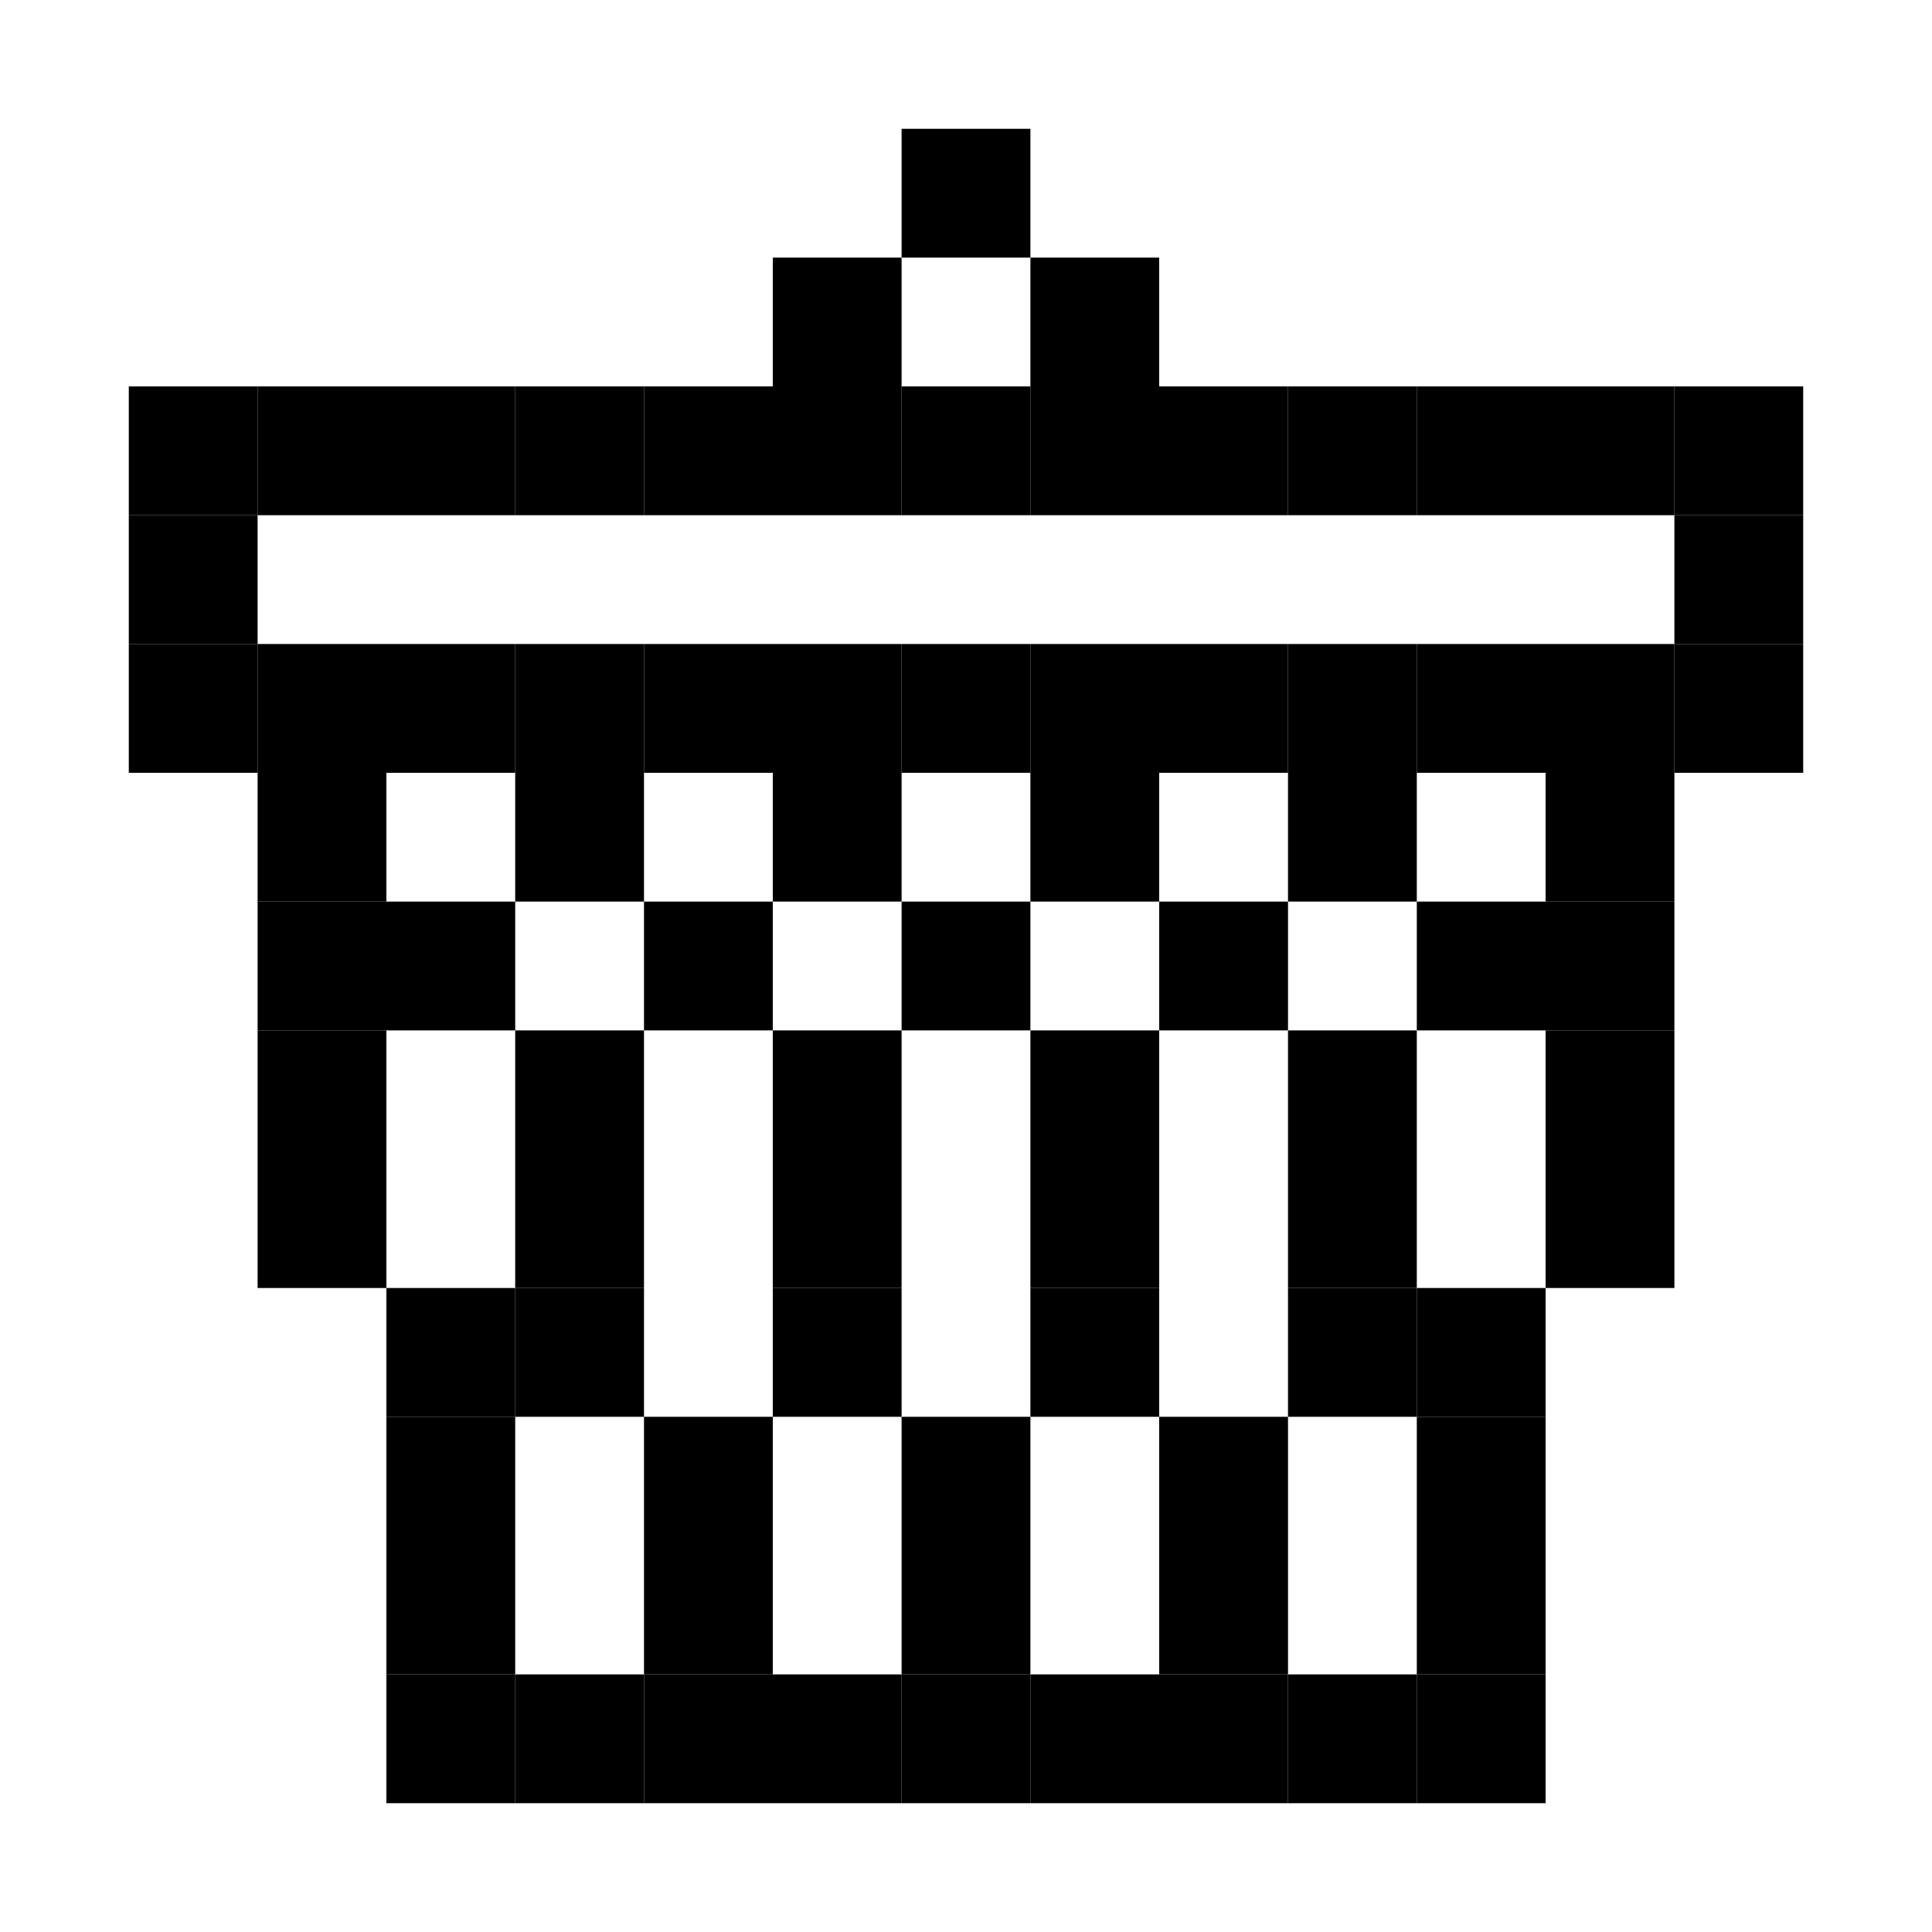
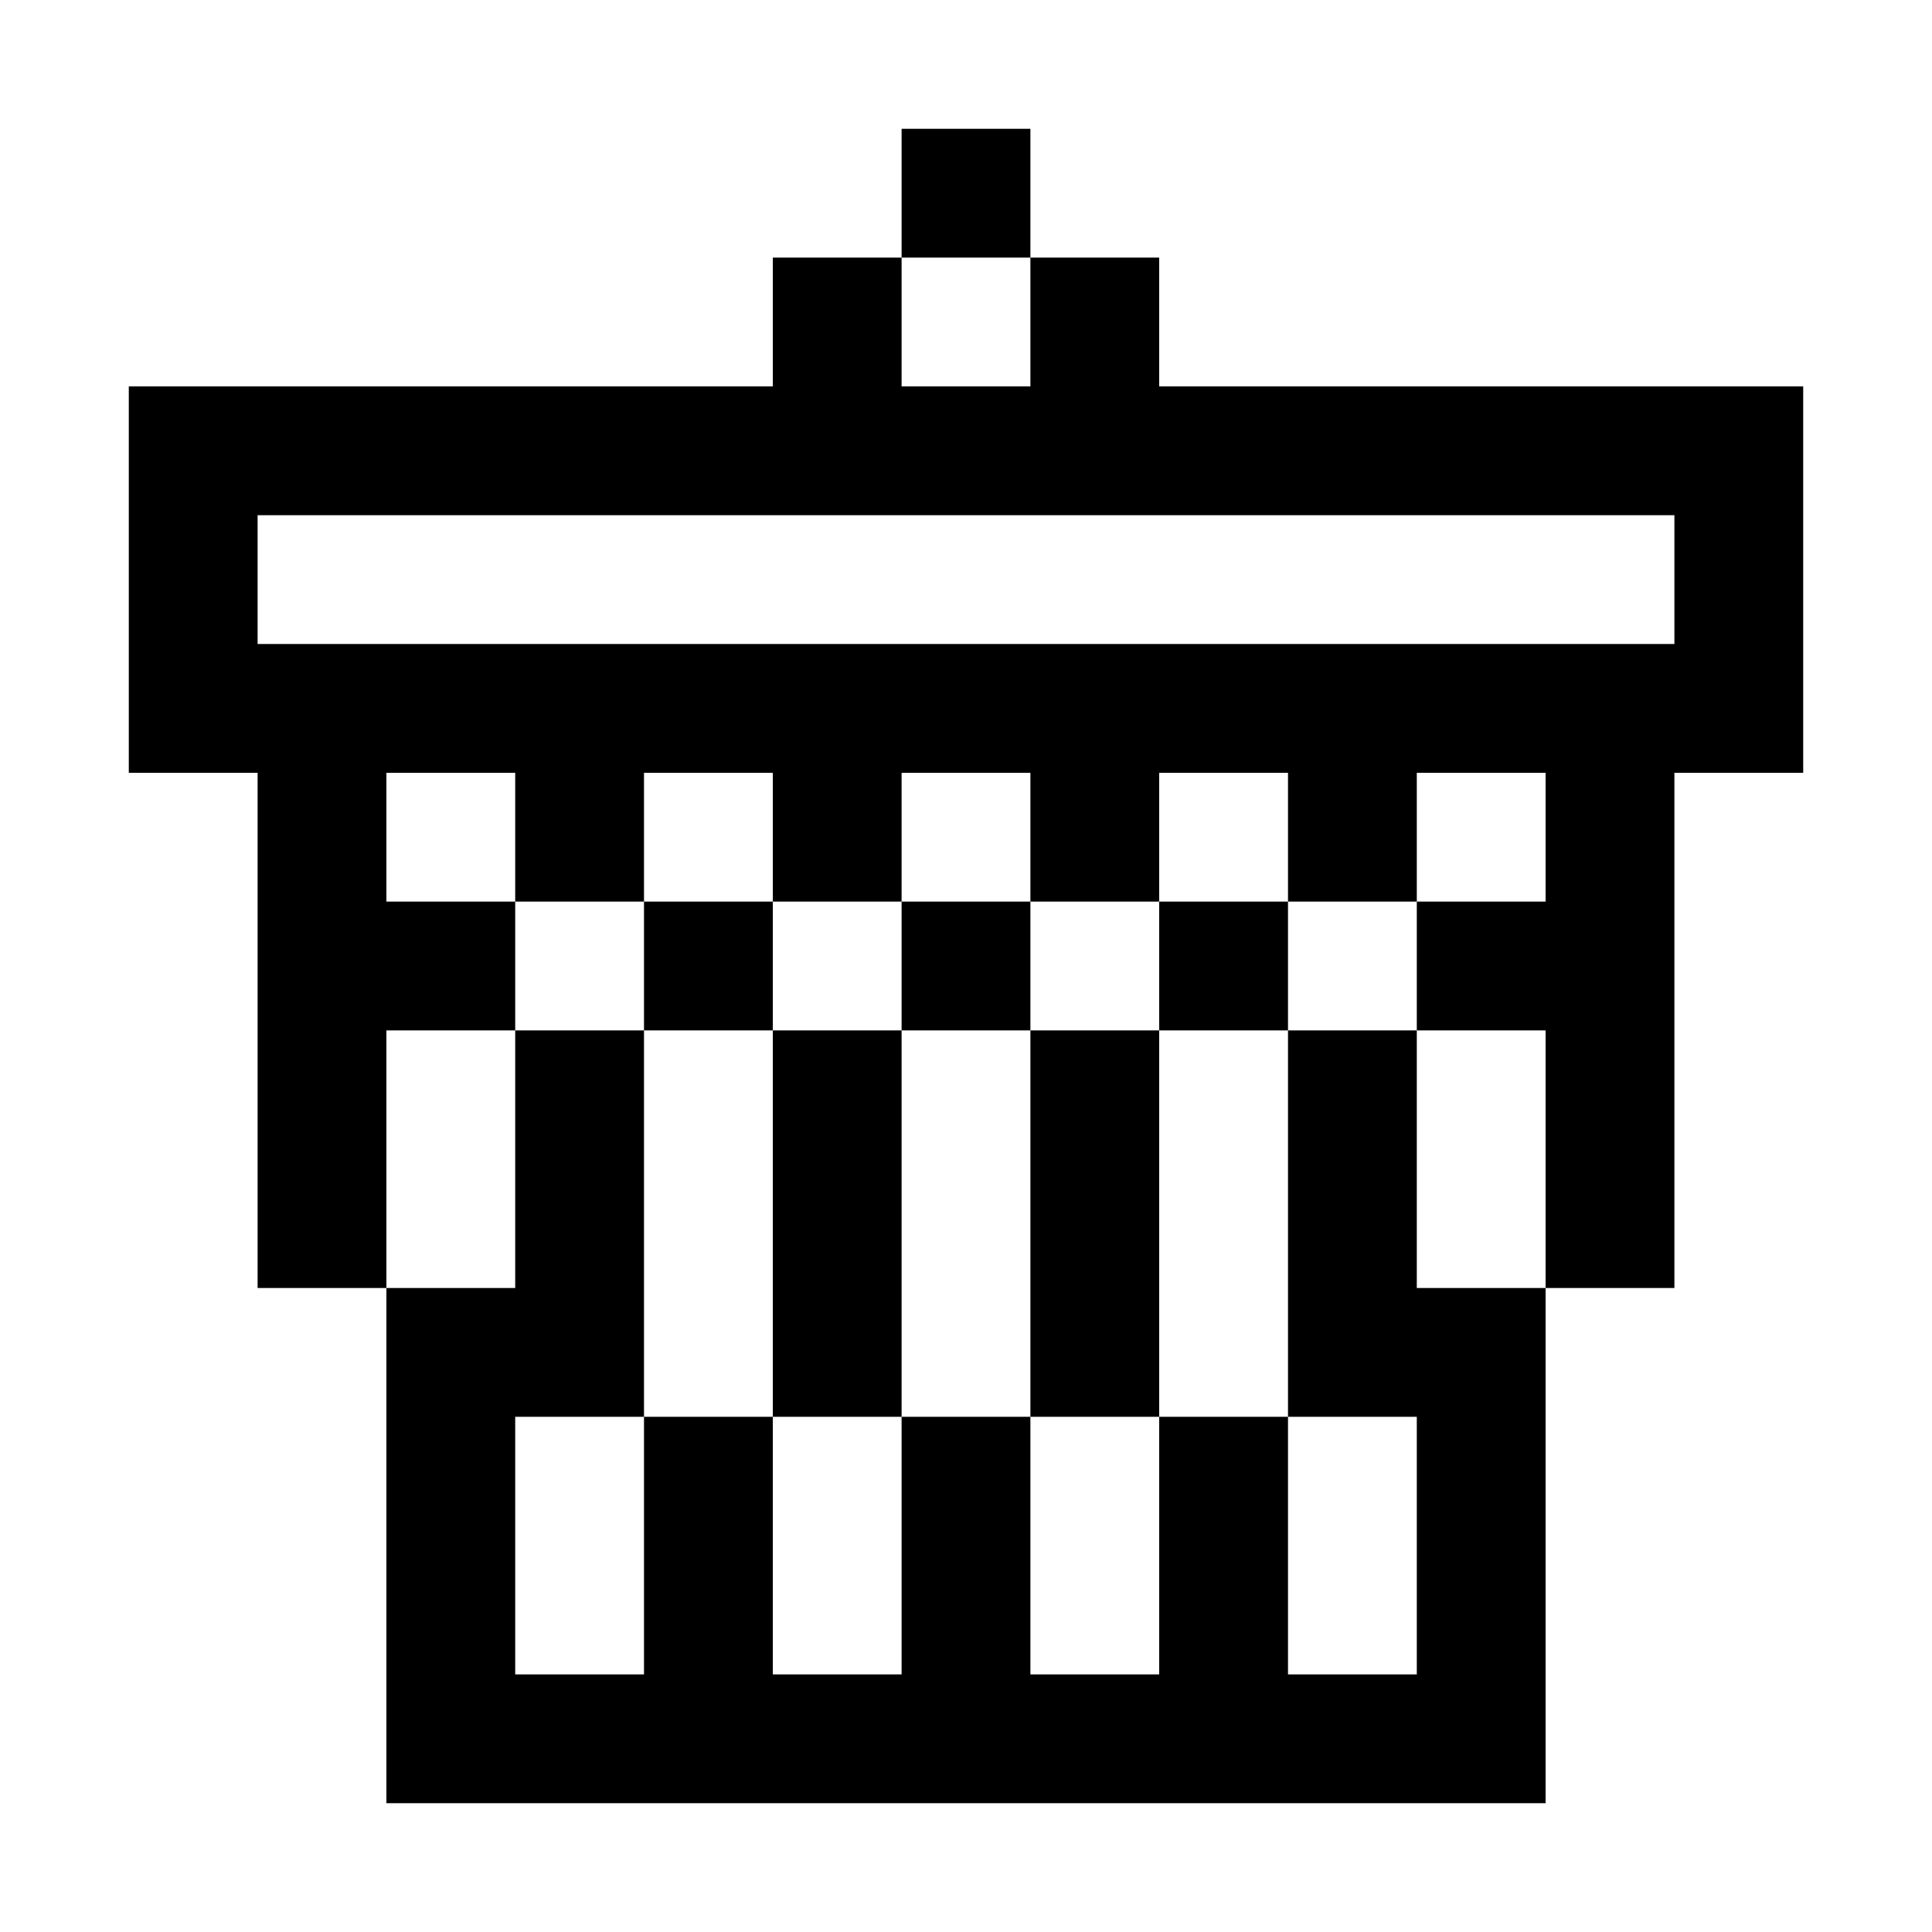
<svg xmlns="http://www.w3.org/2000/svg" viewBox="0 0 450 450">
-   <rect x="210" y="30" width="30" height="30" fill="currentcolor" />
-   <rect x="180" y="60" width="30" height="30" fill="currentcolor" />
-   <rect x="240" y="60" width="30" height="30" fill="currentcolor" />
-   <rect x="30" y="90" width="30" height="30" fill="currentcolor" />
-   <rect x="60" y="90" width="30" height="30" fill="currentcolor" />
-   <rect x="90" y="90" width="30" height="30" fill="currentcolor" />
-   <rect x="120" y="90" width="30" height="30" fill="currentcolor" />
-   <rect x="150" y="90" width="30" height="30" fill="currentcolor" />
-   <rect x="180" y="90" width="30" height="30" fill="currentcolor" />
-   <rect x="210" y="90" width="30" height="30" fill="currentcolor" />
-   <rect x="240" y="90" width="30" height="30" fill="currentcolor" />
-   <rect x="270" y="90" width="30" height="30" fill="currentcolor" />
-   <rect x="300" y="90" width="30" height="30" fill="currentcolor" />
-   <rect x="330" y="90" width="30" height="30" fill="currentcolor" />
-   <rect x="360" y="90" width="30" height="30" fill="currentcolor" />
-   <rect x="390" y="90" width="30" height="30" fill="currentcolor" />
-   <rect x="30" y="120" width="30" height="30" fill="currentcolor" />
-   <rect x="390" y="120" width="30" height="30" fill="currentcolor" />
-   <rect x="30" y="150" width="30" height="30" fill="currentcolor" />
-   <rect x="60" y="150" width="30" height="30" fill="currentcolor" />
-   <rect x="90" y="150" width="30" height="30" fill="currentcolor" />
-   <rect x="120" y="150" width="30" height="30" fill="currentcolor" />
-   <rect x="150" y="150" width="30" height="30" fill="currentcolor" />
-   <rect x="180" y="150" width="30" height="30" fill="currentcolor" />
-   <rect x="210" y="150" width="30" height="30" fill="currentcolor" />
-   <rect x="240" y="150" width="30" height="30" fill="currentcolor" />
-   <rect x="270" y="150" width="30" height="30" fill="currentcolor" />
-   <rect x="300" y="150" width="30" height="30" fill="currentcolor" />
-   <rect x="330" y="150" width="30" height="30" fill="currentcolor" />
-   <rect x="360" y="150" width="30" height="30" fill="currentcolor" />
-   <rect x="390" y="150" width="30" height="30" fill="currentcolor" />
-   <rect x="60" y="180" width="30" height="30" fill="currentcolor" />
-   <rect x="120" y="180" width="30" height="30" fill="currentcolor" />
-   <rect x="180" y="180" width="30" height="30" fill="currentcolor" />
-   <rect x="240" y="180" width="30" height="30" fill="currentcolor" />
-   <rect x="300" y="180" width="30" height="30" fill="currentcolor" />
-   <rect x="360" y="180" width="30" height="30" fill="currentcolor" />
-   <rect x="60" y="210" width="30" height="30" fill="currentcolor" />
-   <rect x="90" y="210" width="30" height="30" fill="currentcolor" />
-   <rect x="150" y="210" width="30" height="30" fill="currentcolor" />
-   <rect x="210" y="210" width="30" height="30" fill="currentcolor" />
-   <rect x="270" y="210" width="30" height="30" fill="currentcolor" />
-   <rect x="330" y="210" width="30" height="30" fill="currentcolor" />
-   <rect x="360" y="210" width="30" height="30" fill="currentcolor" />
-   <rect x="60" y="240" width="30" height="30" fill="currentcolor" />
-   <rect x="120" y="240" width="30" height="30" fill="currentcolor" />
-   <rect x="180" y="240" width="30" height="30" fill="currentcolor" />
-   <rect x="240" y="240" width="30" height="30" fill="currentcolor" />
-   <rect x="300" y="240" width="30" height="30" fill="currentcolor" />
-   <rect x="360" y="240" width="30" height="30" fill="currentcolor" />
-   <rect x="60" y="270" width="30" height="30" fill="currentcolor" />
-   <rect x="120" y="270" width="30" height="30" fill="currentcolor" />
-   <rect x="180" y="270" width="30" height="30" fill="currentcolor" />
-   <rect x="240" y="270" width="30" height="30" fill="currentcolor" />
-   <rect x="300" y="270" width="30" height="30" fill="currentcolor" />
-   <rect x="360" y="270" width="30" height="30" fill="currentcolor" />
-   <rect x="90" y="300" width="30" height="30" fill="currentcolor" />
-   <rect x="120" y="300" width="30" height="30" fill="currentcolor" />
-   <rect x="180" y="300" width="30" height="30" fill="currentcolor" />
-   <rect x="240" y="300" width="30" height="30" fill="currentcolor" />
-   <rect x="300" y="300" width="30" height="30" fill="currentcolor" />
-   <rect x="330" y="300" width="30" height="30" fill="currentcolor" />
-   <rect x="90" y="330" width="30" height="30" fill="currentcolor" />
-   <rect x="150" y="330" width="30" height="30" fill="currentcolor" />
-   <rect x="210" y="330" width="30" height="30" fill="currentcolor" />
-   <rect x="270" y="330" width="30" height="30" fill="currentcolor" />
-   <rect x="330" y="330" width="30" height="30" fill="currentcolor" />
-   <rect x="90" y="360" width="30" height="30" fill="currentcolor" />
-   <rect x="150" y="360" width="30" height="30" fill="currentcolor" />
-   <rect x="210" y="360" width="30" height="30" fill="currentcolor" />
-   <rect x="270" y="360" width="30" height="30" fill="currentcolor" />
-   <rect x="330" y="360" width="30" height="30" fill="currentcolor" />
-   <rect x="90" y="390" width="30" height="30" fill="currentcolor" />
-   <rect x="120" y="390" width="30" height="30" fill="currentcolor" />
-   <rect x="150" y="390" width="30" height="30" fill="currentcolor" />
-   <rect x="180" y="390" width="30" height="30" fill="currentcolor" />
-   <rect x="210" y="390" width="30" height="30" fill="currentcolor" />
-   <rect x="240" y="390" width="30" height="30" fill="currentcolor" />
-   <rect x="270" y="390" width="30" height="30" fill="currentcolor" />
-   <rect x="300" y="390" width="30" height="30" fill="currentcolor" />
-   <rect x="330" y="390" width="30" height="30" fill="currentcolor" />
+   <path d="M210 30h30v30h-30zM270 60v30h150v90h-30v120h-30v-60h-30v-30h-30v-30h-30v30h-30v-30h-30v30h-30v-30h-30v30h-30v-30h-30v30h30v30h-30v60h-30v-120h-30v-90h150v-30h30v30h30v-30zM60 150h330v-30h-330zM330 210h30v-30h-30zM180 210v30h-30v-30zM240 210v30h-30v-30zM300 210v30h-30v-30zM150 240v90h-30v60h30v-60h30v-90h30v90h-30v60h30v-60h30v-90h30v90h-30v60h30v-60h30v-90h30v60h30v120h-270v-120h30v-60zM300 330v60h30v-60z" fill="currentcolor" />
</svg>
